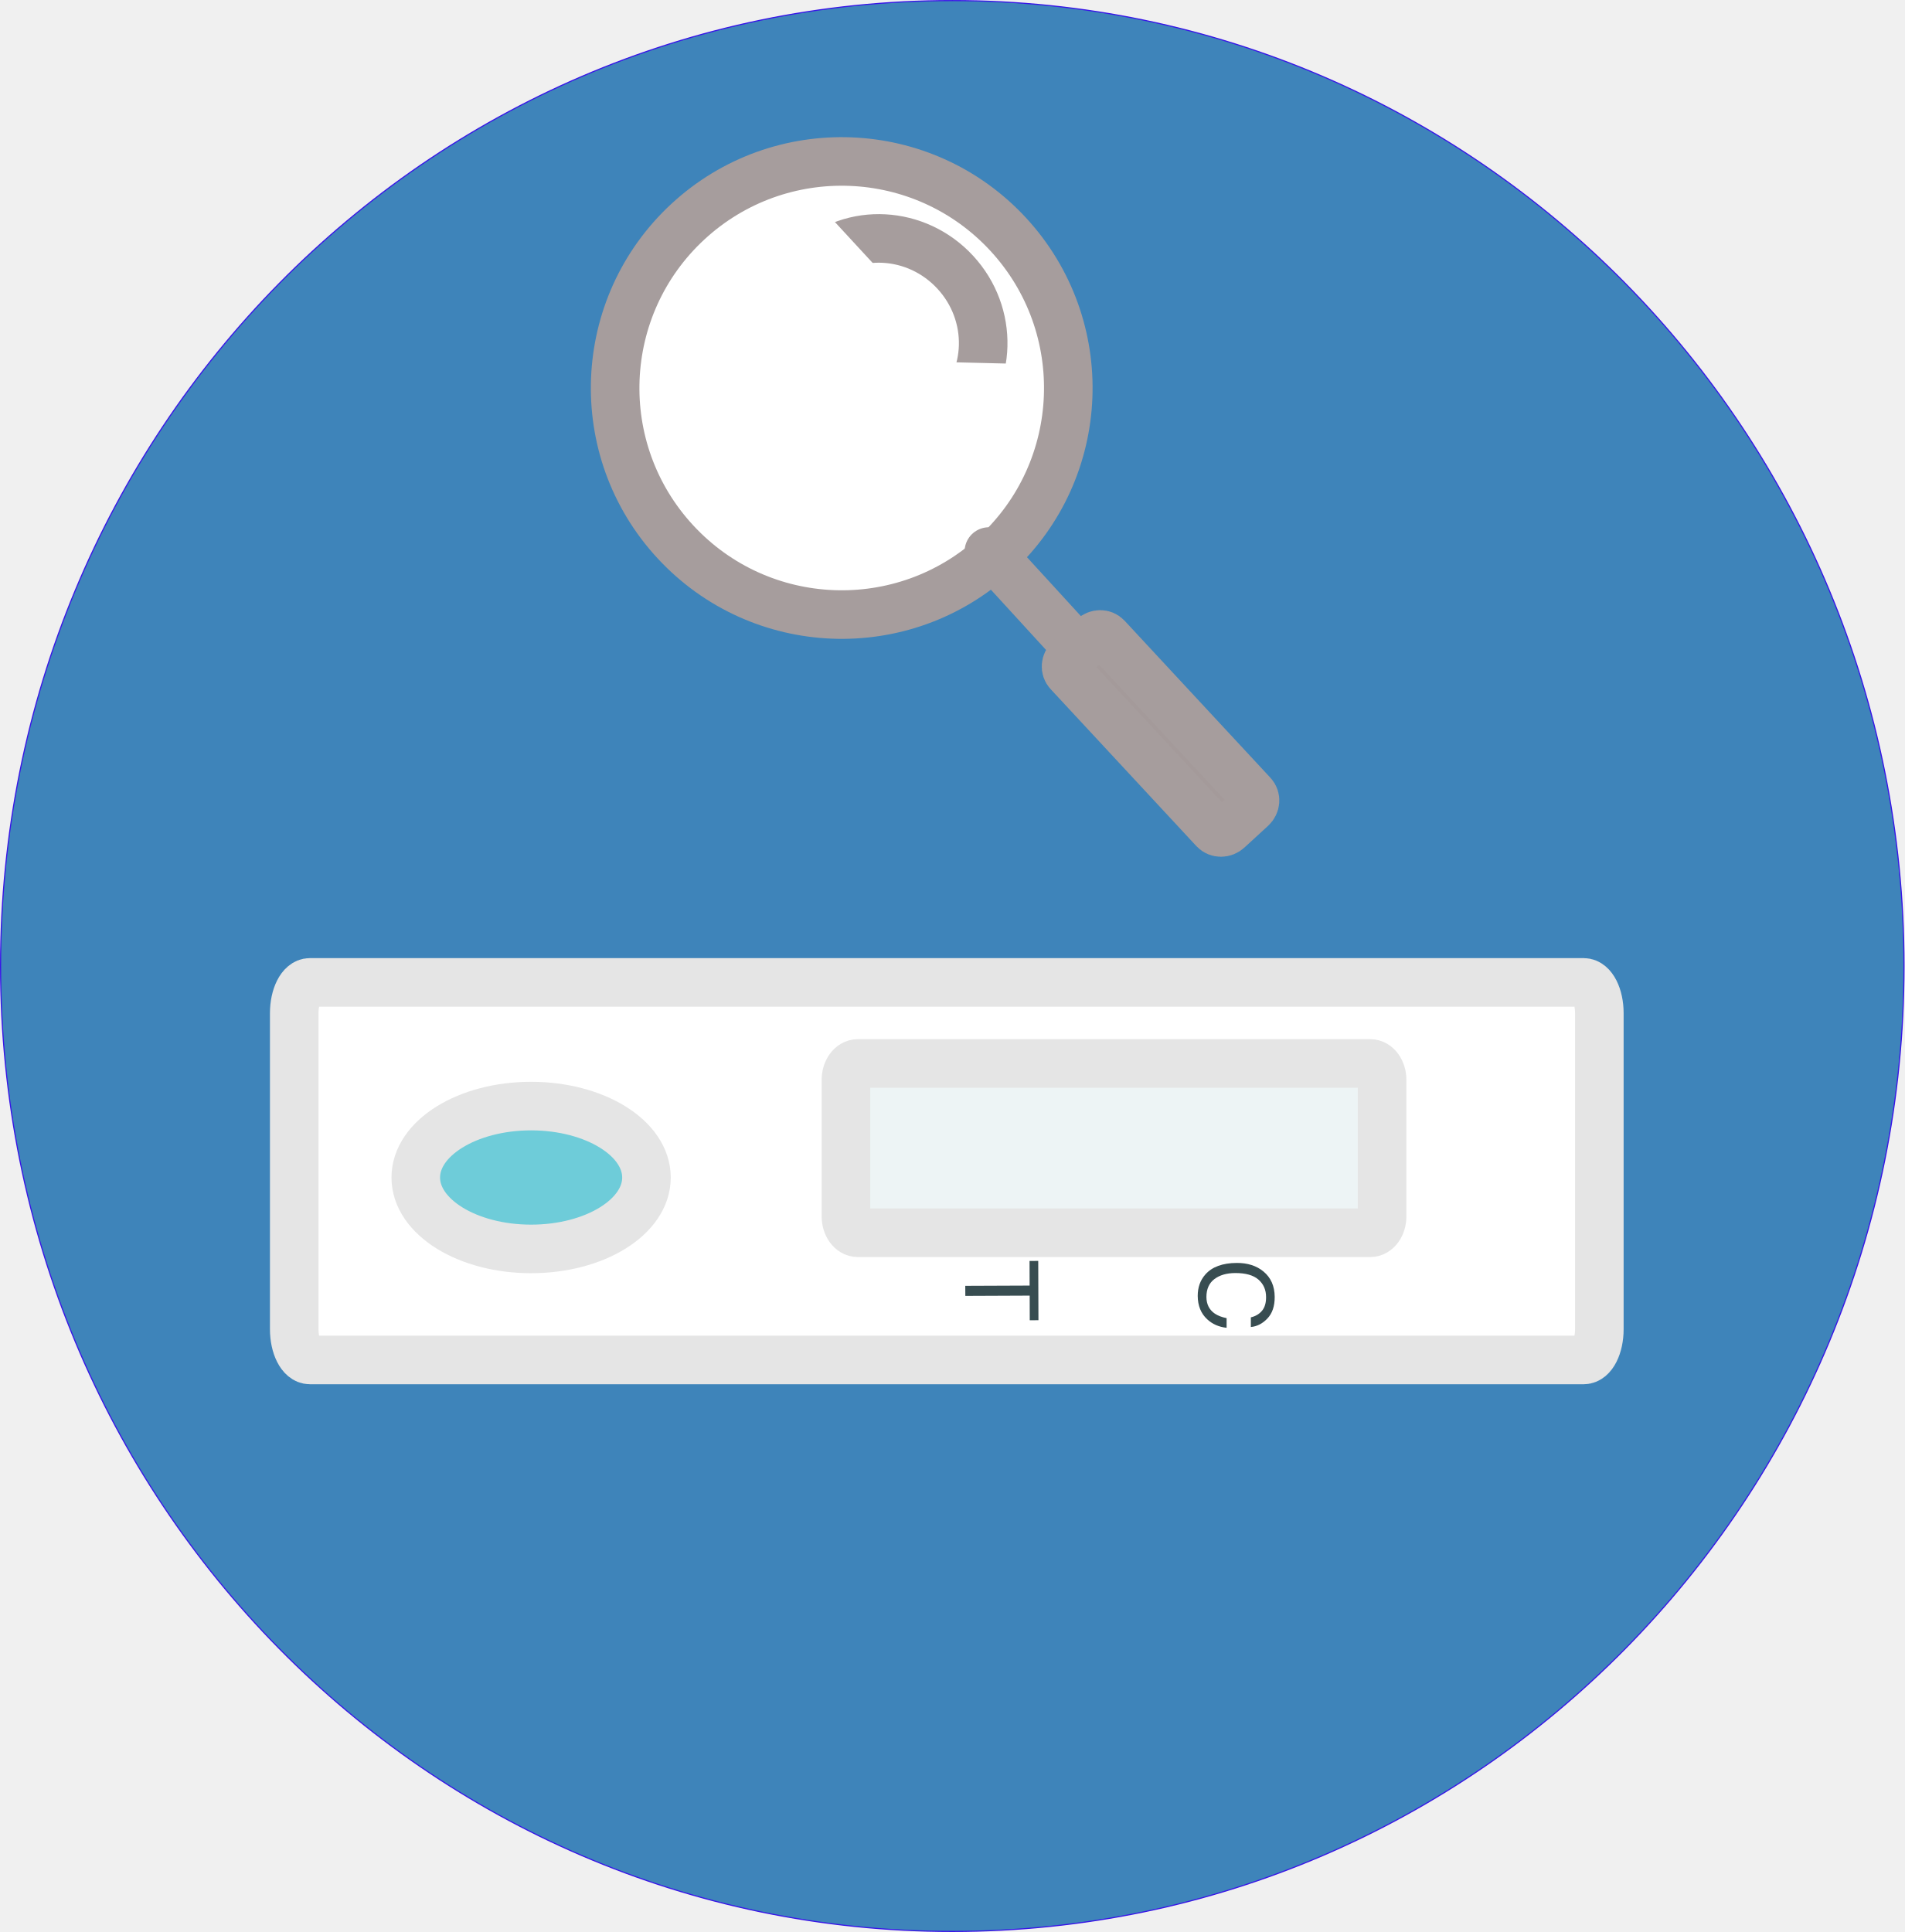
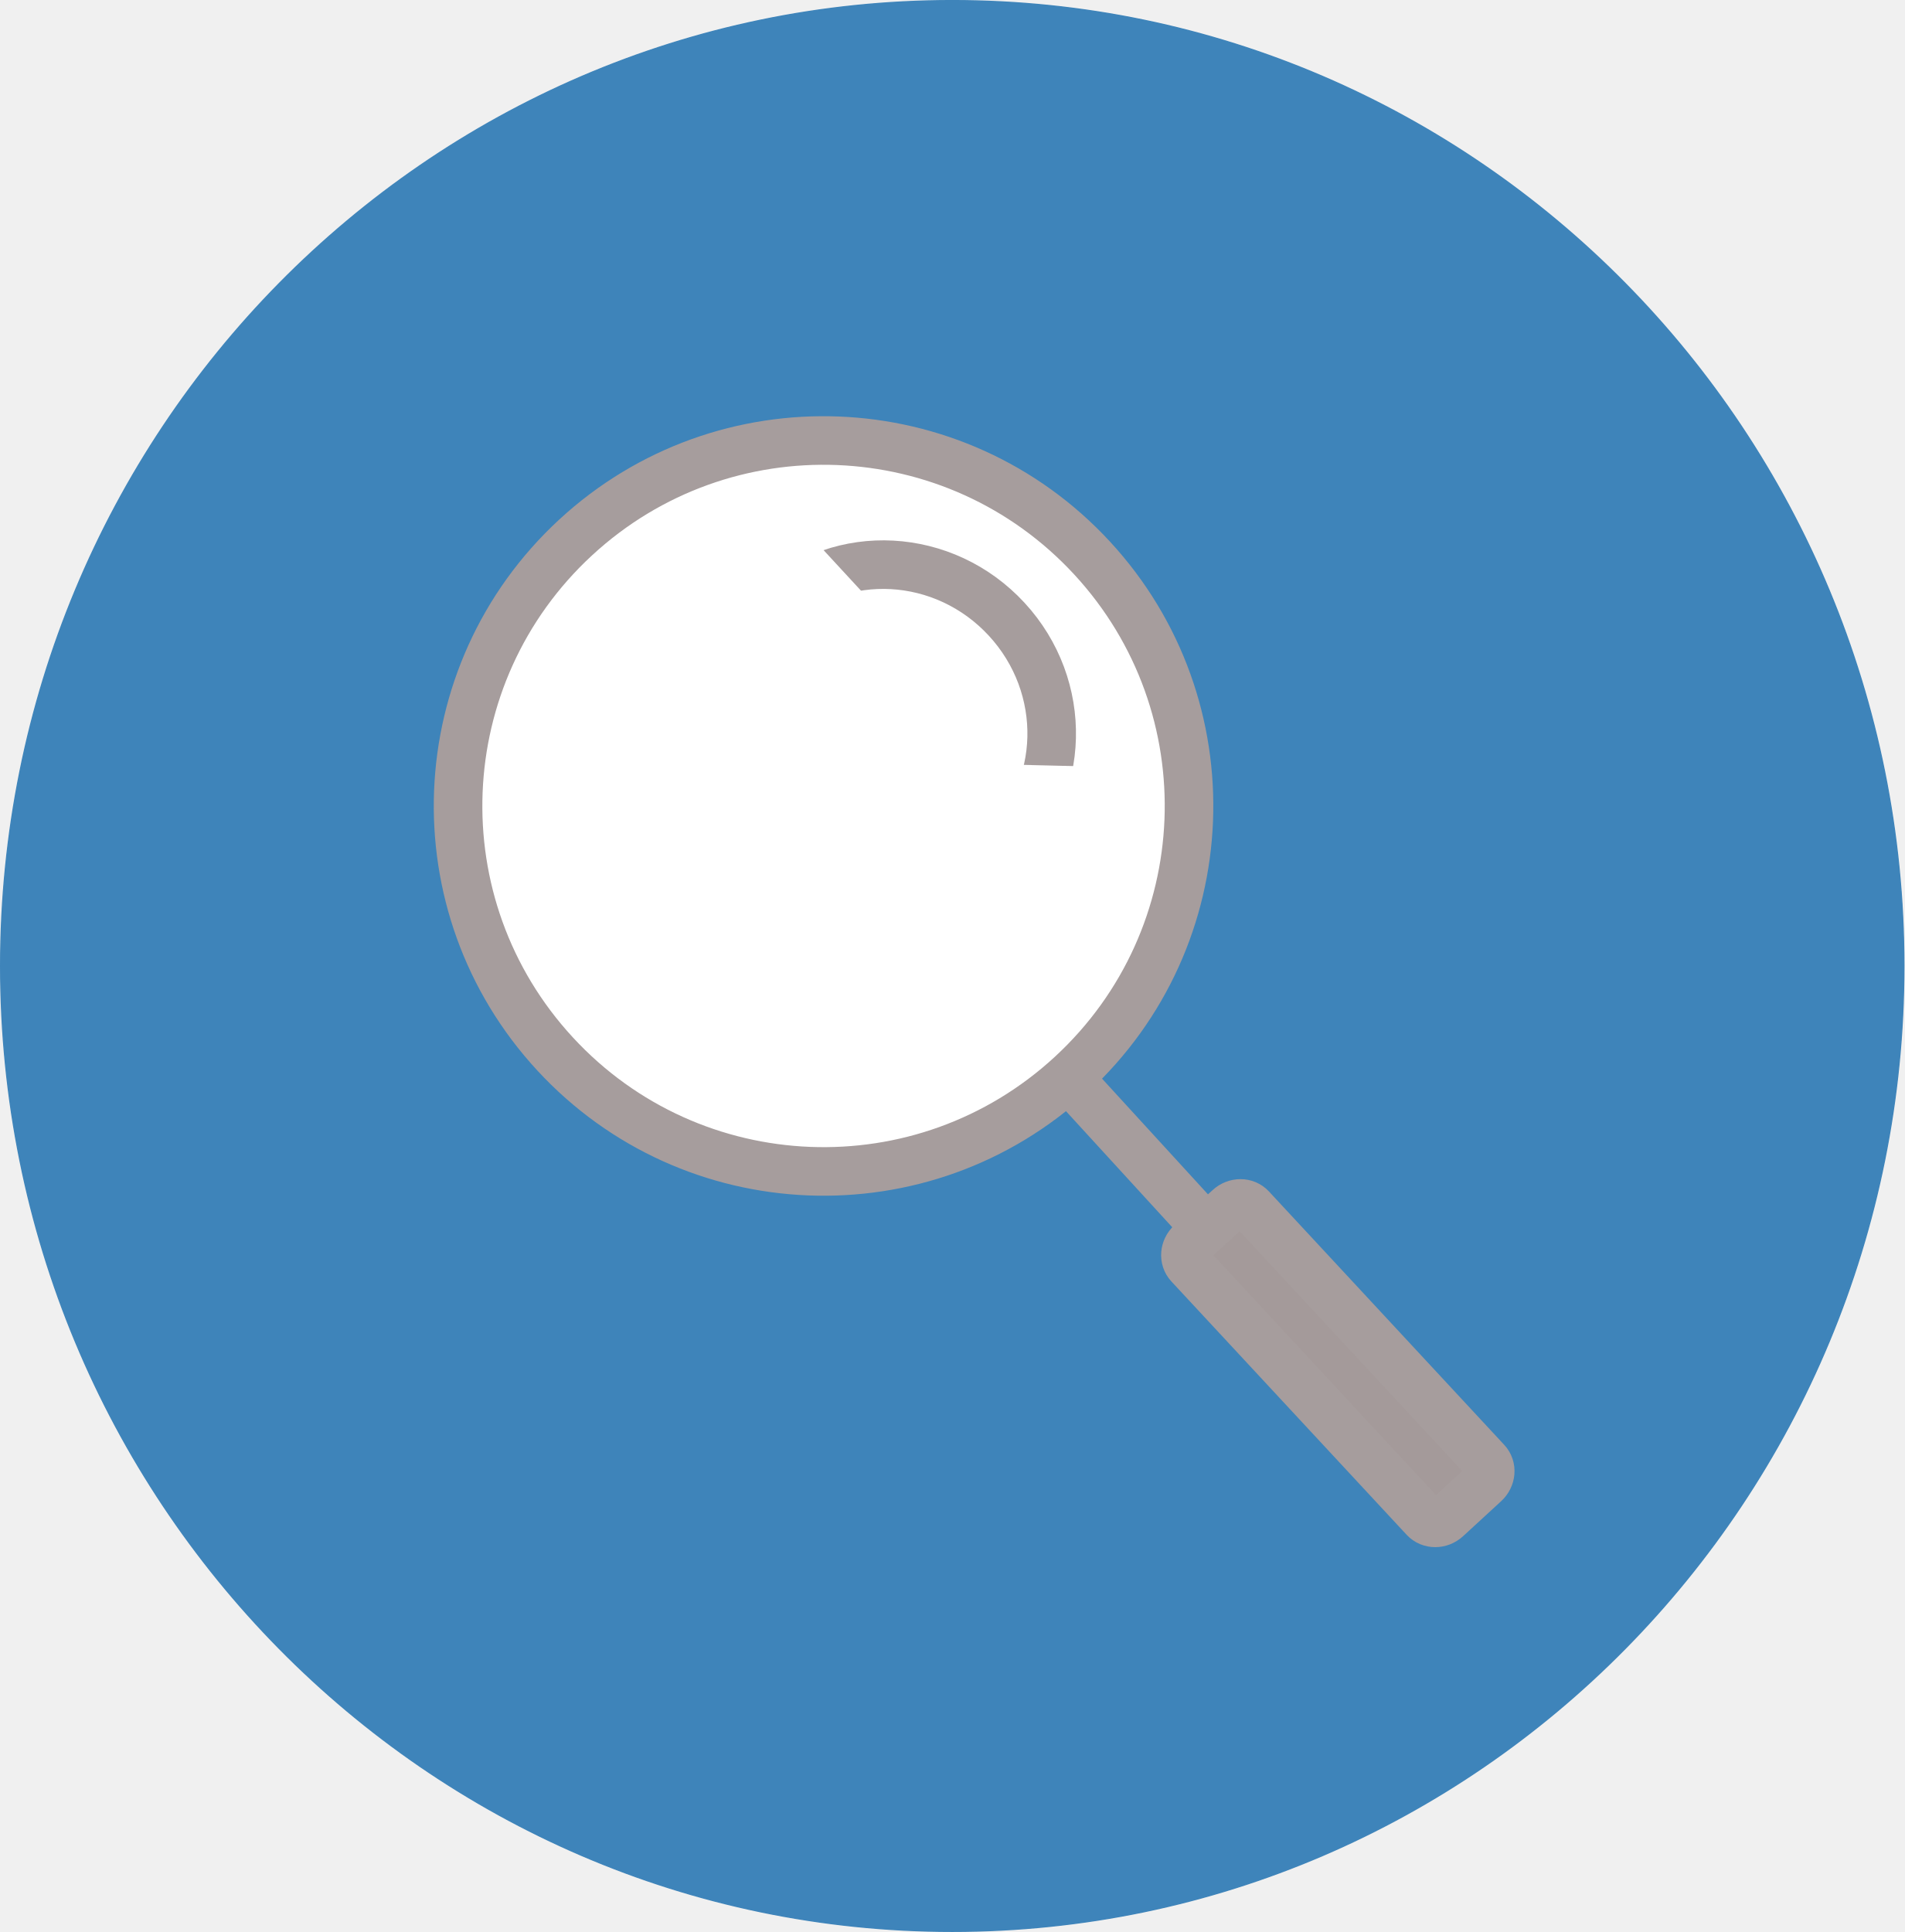
- <svg xmlns="http://www.w3.org/2000/svg" width="71.882mm" height="72.919mm" viewBox="0 0 71.882 72.919" version="1.1" id="svg1678">
-   <defs id="defs1672" />
-   <g id="layer1" transform="translate(-75.18395,-77.68918)">
-     <path stroke="#3714e7" stroke-width="0.042" d="m 75.205,114.149 c 0,-20.124 16.081,-36.438 35.92,-36.438 19.838,0 35.92,16.314 35.92,36.438 0,20.124 -16.081,36.438 -35.92,36.438 -19.838,0 -35.92,-16.314 -35.92,-36.438 z" fill="#3e84ba" stroke-linecap="round" opacity="1" stroke-linejoin="round" id="path1181" style="clip-rule:evenodd;fill-rule:evenodd;stroke-linecap:round;stroke-linejoin:round" />
-     <path stroke="#e5e5e5" stroke-width="1.833" d="m 86.876,114.768 h 48.083 c 0.325,0 0.587,0.52 0.587,1.16 v 11.929 c 0,0.641 -0.262,1.16 -0.587,1.16 H 86.876 c -0.325,0 -0.587,-0.519 -0.587,-1.16 V 115.928 c 0,-0.641 0.262,-1.16 0.587,-1.16 z" fill="#ffffff" stroke-linecap="butt" opacity="1" stroke-linejoin="round" id="path1366" style="clip-rule:evenodd;fill-rule:evenodd;stroke-linecap:round;stroke-linejoin:round" />
-     <path stroke="#e5e5e5" stroke-width="1.833" d="m 90.876,122.132 c 0,-1.489 1.95,-2.696 4.352,-2.696 2.405,0 4.355,1.207 4.355,2.696 0,1.489 -1.95,2.695 -4.355,2.695 -2.402,0 -4.352,-1.207 -4.352,-2.695 z" fill="#6eccd9" stroke-linecap="butt" opacity="1" stroke-linejoin="round" id="path1372" style="clip-rule:evenodd;fill-rule:evenodd;stroke-linecap:round;stroke-linejoin:round" />
-     <path stroke="#e5e5e5" stroke-width="1.833" d="m 107.558,117.827 h 19.344 c 0.246,0 0.445,0.278 0.445,0.62 v 5.15 c 0,0.343 -0.198,0.62 -0.445,0.62 h -19.344 c -0.246,0 -0.447,-0.278 -0.447,-0.62 v -5.15 c 0,-0.343 0.201,-0.62 0.447,-0.62 z" fill="#edf4f5" stroke-linecap="butt" opacity="1" stroke-linejoin="round" id="path1378" style="clip-rule:evenodd;fill-rule:evenodd;stroke-linecap:round;stroke-linejoin:round" />
-     <g opacity="1" id="g1392" style="clip-rule:evenodd;fill-rule:evenodd;stroke-linecap:round;stroke-linejoin:round" transform="matrix(0.2645833,0,0,0.2645833,-203.0412,-26.76034)">
-       <path d="m 1233.39,579.767 c 0.01,1.319 -0.34,2.345 -1.03,3.076 -0.69,0.732 -1.48,1.14 -2.37,1.224 v -1.377 c 0.67,-0.159 1.2,-0.472 1.59,-0.94 0.39,-0.467 0.59,-1.122 0.58,-1.964 0,-1.027 -0.37,-1.854 -1.09,-2.483 -0.72,-0.629 -1.83,-0.94 -3.32,-0.934 -1.22,0.005 -2.21,0.294 -2.97,0.868 -0.75,0.573 -1.13,1.425 -1.13,2.555 0.01,1.041 0.41,1.832 1.21,2.373 0.43,0.286 0.98,0.499 1.67,0.638 v 1.377 c -1.1,-0.118 -2.02,-0.522 -2.76,-1.209 -0.9,-0.824 -1.35,-1.939 -1.36,-3.344 0,-1.211 0.36,-2.23 1.09,-3.056 0.96,-1.087 2.46,-1.635 4.48,-1.643 1.54,-0.006 2.8,0.395 3.79,1.205 1.07,0.875 1.61,2.087 1.62,3.634 z" opacity="1" fill="#384d51" id="path1388" />
-       <path d="m 1199.69,583.098 -1.24,0.005 -0.01,-3.513 -9.18,0.038 -0.01,-1.434 9.18,-0.037 -0.01,-3.513 1.24,-0.005 z" opacity="1" fill="#384d51" id="path1390" />
+ <svg xmlns="http://www.w3.org/2000/svg" width="34.159mm" height="34.652mm" viewBox="0 0 34.159 34.652" version="1.1" id="svg2900">
+   <defs id="defs2894" />
+   <g id="layer1" transform="translate(-106.383,-172.4273)">
+     <path stroke="#3714e7" stroke-width="0.02" d="m 106.393,189.753 c 0,-9.563 7.642,-17.316 17.069,-17.316 9.427,0 17.069,7.753 17.069,17.316 0,9.563 -7.642,17.316 -17.069,17.316 -9.427,0 -17.069,-7.753 -17.069,-17.316 z" fill="#3e84ba" stroke-linecap="round" opacity="1" stroke-linejoin="round" id="path944" style="clip-rule:evenodd;fill-rule:evenodd;stroke:#3e84ba;stroke-opacity:1" />
+     <g opacity="1" id="g960" style="clip-rule:evenodd;fill-rule:evenodd;stroke-linecap:round;stroke-linejoin:round" transform="matrix(0.1257322,0,0,0.1257322,-24.40236,121.2242)">
+       <path stroke="#a69d9d" stroke-width="6.928" d="m 1119.37,557.583 c -19.54,-21.152 -18.23,-54.136 2.93,-73.671 21.15,-19.535 54.13,-18.225 73.67,2.928 19.53,21.152 18.22,54.136 -2.93,73.671 -21.15,19.535 -54.14,18.225 -73.67,-2.928 z" fill="#ffffff" stroke-linecap="butt" opacity="1" stroke-linejoin="round" id="path946" />
+       <path stroke="#a69d9d" stroke-width="6.928" d="m 1191.53,559.834 50.25,54.893" fill="none" stroke-linecap="butt" opacity="1" stroke-linejoin="round" id="path948" />
+       <path stroke="#a69d9d" stroke-width="6.928" d="m 1210.07,584.549 5.44,-4.991 c 0.94,-0.864 2.35,-0.865 3.15,-0.002 l 33.57,36.154 c 0.81,0.863 0.69,2.263 -0.25,3.127 l -5.43,4.992 c -0.94,0.864 -2.35,0.865 -3.16,0.002 l -33.57,-36.154 c -0.8,-0.863 -0.69,-2.264 0.25,-3.128 z" fill="#a49a9a" stroke-linecap="round" opacity="1" stroke-linejoin="round" id="path950" />
+       <path stroke="#a69d9d" stroke-width="6.928" d="m 1149.93,526.833 c -8.89,-9.626 -8.52,-24.429 0.83,-33.064 9.35,-8.635 24.13,-7.831 33.02,1.795 8.89,9.626 8.52,24.43 -0.83,33.065 -9.35,8.634 -24.13,7.831 -33.02,-1.796 z" fill="#ffffff" stroke-linecap="butt" opacity="1" stroke-linejoin="round" id="path952" />
+       <path d="m 1122.81,510.06 29.22,-26.989 c 0.95,-0.88 2.43,-0.83 3.3,0.112 l 18.75,20.306 c 0.87,0.942 0.81,2.419 -0.15,3.299 l -29.22,26.989 c -0.95,0.88 -2.43,0.83 -3.3,-0.113 l -18.75,-20.305 c -0.87,-0.942 -0.81,-2.419 0.15,-3.299 z" opacity="1" fill="#ffffff" id="path954" />
+       <path d="m 1174.09,516.057 26.1,0.635 c 0.86,0.021 1.53,0.631 1.51,1.363 l -0.38,15.773 c -0.02,0.732 -0.72,1.309 -1.57,1.288 l -26.11,-0.635 c -0.85,-0.021 -1.53,-0.631 -1.51,-1.363 l 0.38,-15.774 c 0.02,-0.731 0.73,-1.308 1.58,-1.287 z" opacity="1" fill="#ffffff" id="path956" />
+       <path d="m 1144.73,533.196 26.71,-24.669 c 0.87,-0.804 2.27,-0.707 3.12,0.217 l 18.39,19.913 c 0.85,0.924 0.84,2.325 -0.03,3.129 l -26.71,24.669 c -0.87,0.804 -2.27,0.707 -3.12,-0.217 l -18.39,-19.913 c -0.86,-0.924 -0.84,-2.325 0.03,-3.129 z" opacity="1" fill="#ffffff" id="path958" />
    </g>
-     <path stroke="#a69d9d" stroke-width="1.833" d="m 100.671,98.136 c -3.207,-3.469 -2.99,-8.88 0.479,-12.084 3.469,-3.204 8.879,-2.99 12.084,0.48 3.204,3.469 2.99,8.88 -0.479,12.084 -3.471,3.204 -8.879,2.989 -12.084,-0.48 z" fill="#ffffff" stroke-linecap="butt" opacity="1" stroke-linejoin="round" id="path1470" style="clip-rule:evenodd;fill-rule:evenodd;stroke-linecap:round;stroke-linejoin:round" />
-     <path stroke="#a69d9d" stroke-width="1.833" d="m 112.506,98.506 8.242,9.004" fill="none" stroke-linecap="butt" opacity="1" stroke-linejoin="round" id="path1472" style="clip-rule:evenodd;fill-rule:evenodd;stroke-linecap:round;stroke-linejoin:round" />
-     <path stroke="#a69d9d" stroke-width="1.833" d="m 115.549,102.56 0.892,-0.819 c 0.153,-0.142 0.384,-0.142 0.516,-2.7e-4 l 5.506,5.93 c 0.132,0.142 0.114,0.371 -0.04,0.513 l -0.892,0.819 c -0.153,0.142 -0.386,0.142 -0.519,2.7e-4 l -5.506,-5.93 c -0.132,-0.142 -0.114,-0.371 0.042,-0.513 z" fill="#a49a9a" stroke-linecap="round" opacity="1" stroke-linejoin="round" id="path1474" style="clip-rule:evenodd;fill-rule:evenodd;stroke-linecap:round;stroke-linejoin:round" />
-     <path stroke="#a69d9d" stroke-width="1.833" d="m 105.683,93.093 c -1.458,-1.579 -1.397,-4.007 0.135,-5.423 1.535,-1.417 3.961,-1.285 5.419,0.294 1.458,1.579 1.397,4.007 -0.138,5.424 -1.532,1.416 -3.958,1.285 -5.416,-0.294 z" fill="#ffffff" stroke-linecap="butt" opacity="1" stroke-linejoin="round" id="path1476" style="clip-rule:evenodd;fill-rule:evenodd;stroke-linecap:round;stroke-linejoin:round" />
-     <path d="m 101.235,90.341 4.792,-4.427 c 0.156,-0.144 0.4,-0.136 0.542,0.019 l 3.074,3.331 c 0.143,0.155 0.132,0.397 -0.024,0.541 l -4.794,4.427 c -0.156,0.144 -0.397,0.136 -0.54,-0.019 l -3.077,-3.331 c -0.143,-0.155 -0.132,-0.397 0.026,-0.541 z" opacity="1" fill="#ffffff" id="path1478" style="clip-rule:evenodd;fill-rule:evenodd;stroke-width:0.265;stroke-linecap:round;stroke-linejoin:round" />
-     <path d="m 109.646,91.325 4.281,0.104 c 0.14,0.003 0.251,0.104 0.249,0.224 l -0.064,2.587 c -0.003,0.12 -0.119,0.215 -0.259,0.211 l -4.281,-0.104 c -0.14,-0.003 -0.251,-0.103 -0.249,-0.224 l 0.064,-2.587 c 0.003,-0.12 0.119,-0.215 0.259,-0.211 z" opacity="1" fill="#ffffff" id="path1480" style="clip-rule:evenodd;fill-rule:evenodd;stroke-width:0.265;stroke-linecap:round;stroke-linejoin:round" />
-     <path d="m 104.831,94.136 4.381,-4.046 c 0.143,-0.132 0.37,-0.116 0.511,0.035 l 3.016,3.266 c 0.14,0.152 0.138,0.382 -0.005,0.513 l -4.381,4.046 c -0.143,0.132 -0.37,0.116 -0.511,-0.035 l -3.016,-3.266 c -0.14,-0.152 -0.138,-0.381 0.005,-0.513 z" opacity="1" fill="#ffffff" id="path1482" style="clip-rule:evenodd;fill-rule:evenodd;stroke-width:0.265;stroke-linecap:round;stroke-linejoin:round" />
  </g>
</svg>
